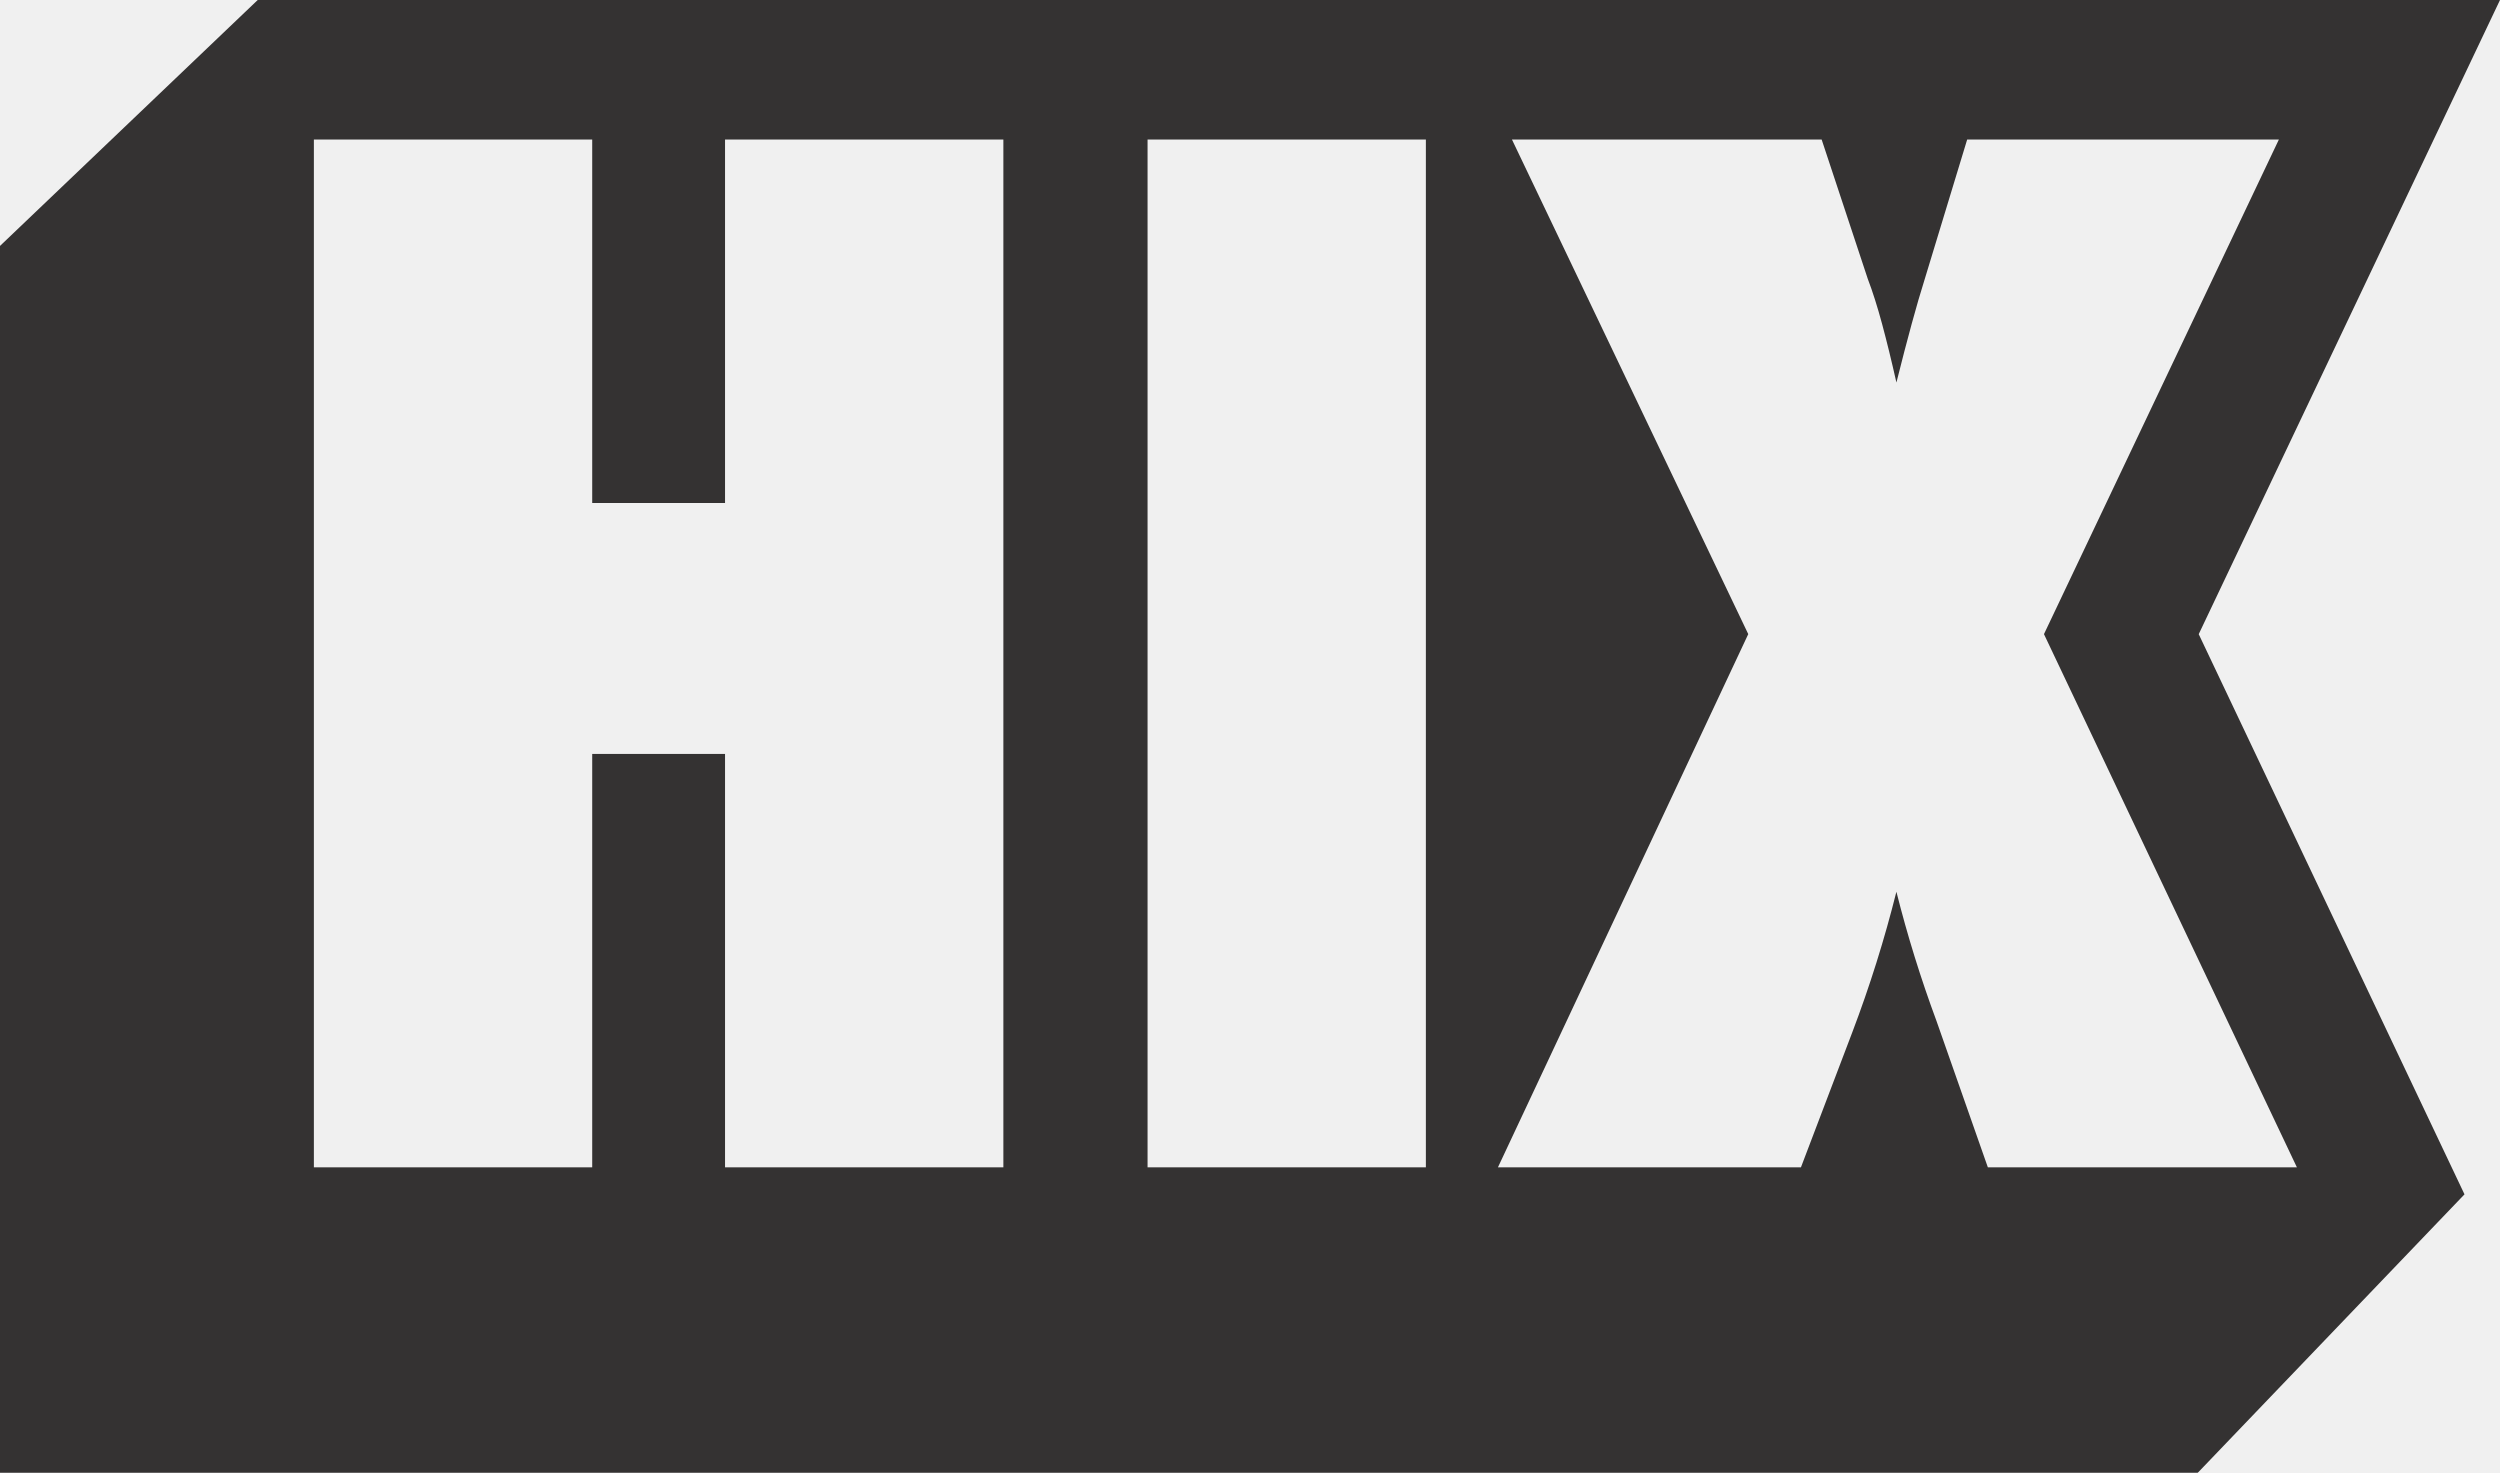
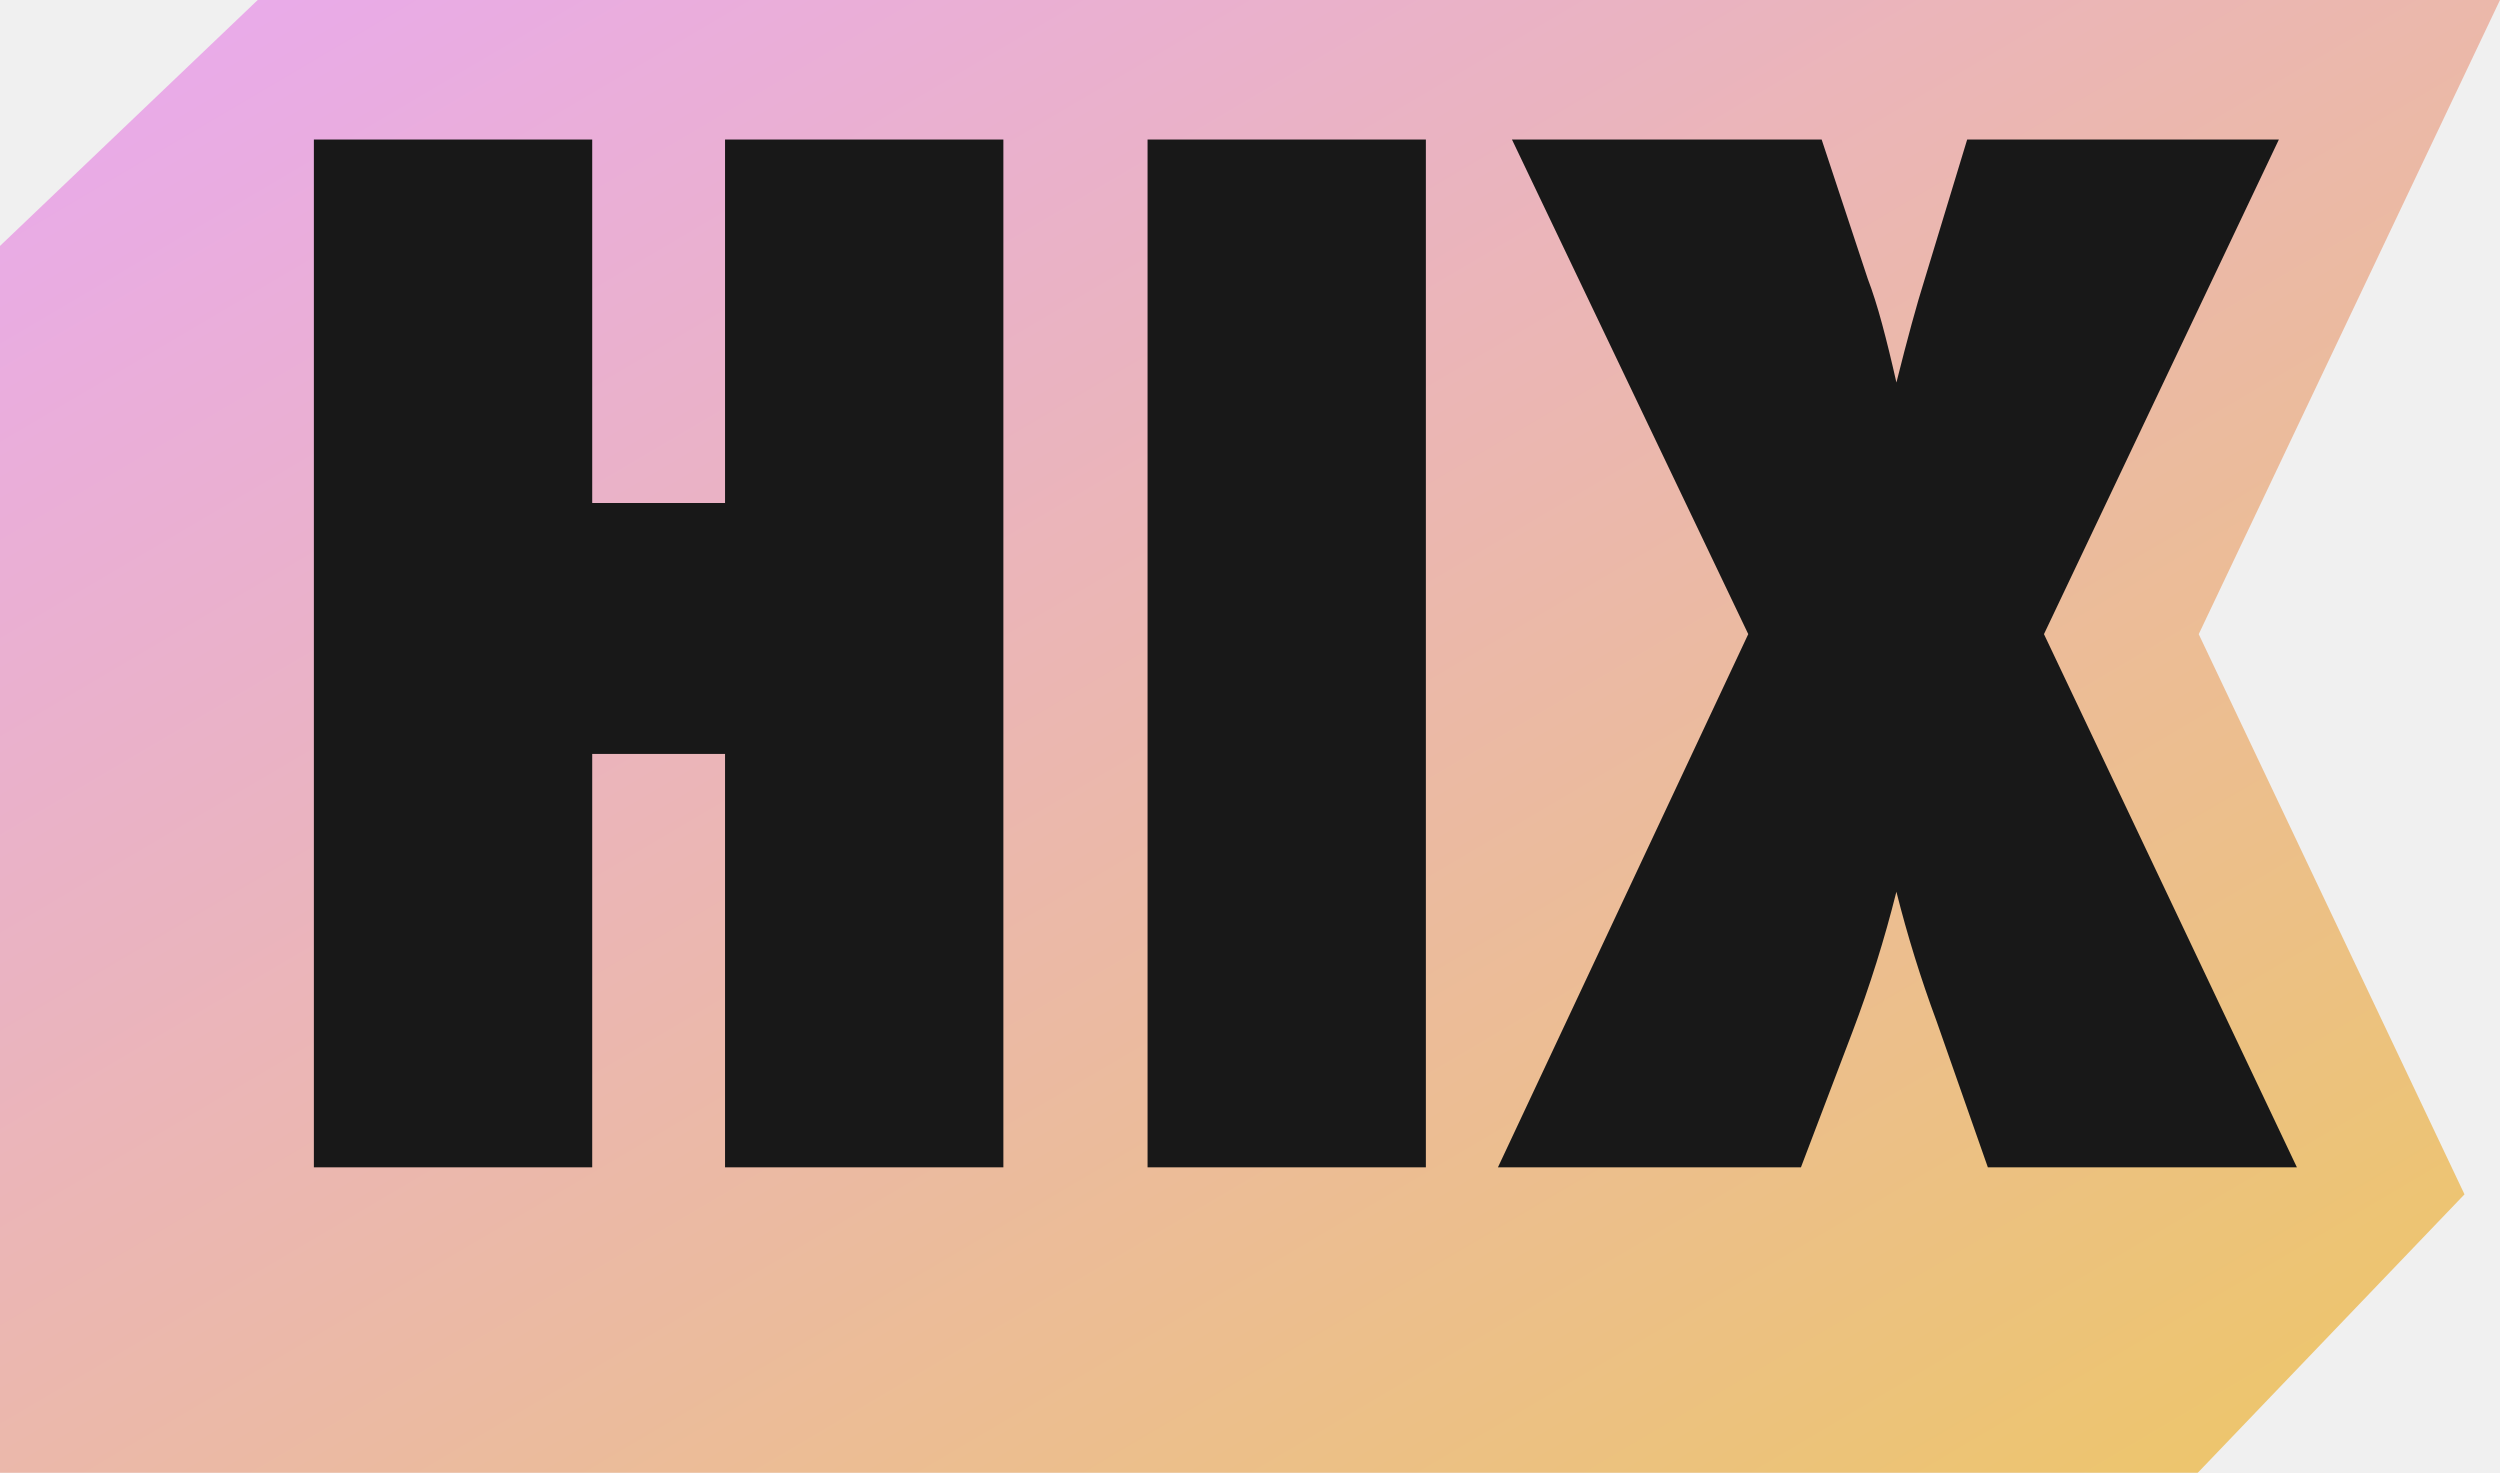
<svg xmlns="http://www.w3.org/2000/svg" fill="none" viewBox="0 0 129 76">
+   <path fill="#000" fill-opacity=".9" d="M13 5h108.5L109 33.5 121.5 61H13V5Z" />
  <mask id="a" width="129" height="76" x="0" y="0" maskUnits="userSpaceOnUse" style="mask-type:luminance">
    <path fill="#fff" d="M129 0H0v76h129V0Z" />
  </mask>
  <g mask="url(#a)">
-     <path fill="#343232" d="M129 0H13.298L0 12.69V76h113.4l13.768-14.372-13.714-28.905L129 0ZM51.774 60.234H37.412v-21.33h-6.854v21.33H16.196V7.2h14.362v18.754h6.854V7.2h14.362v53.034Zm21.8 0h-14.36V7.2h14.361v53.034Zm44.946 0h-15.947l-2.652-7.557a64.047 64.047 0 0 1-2.067-6.663 64.386 64.386 0 0 1-2.273 7.245l-2.652 6.974H77.294L90.21 32.72 78.017 7.2h15.98l2.377 7.18c.253.663.5 1.441.741 2.334.241.894.488 1.901.74 3.024.574-2.29 1.056-4.053 1.447-5.29l2.204-7.248h16.084l-12.121 25.521 13.051 27.513Z" />
+     <path fill="url(#b)" d="M129 0H13.298L0 12.69V76h113.4l13.768-14.372-13.714-28.905L129 0ZM51.774 60.234H37.412v-21.33h-6.854v21.33H16.196V7.2h14.362v18.754h6.854V7.2h14.362v53.034Zm21.8 0h-14.36V7.2h14.361v53.034Zm44.946 0h-15.947l-2.652-7.557a64.047 64.047 0 0 1-2.067-6.663 64.407 64.407 0 0 1-2.273 7.245l-2.652 6.974H77.294L90.21 32.72 78.017 7.2h15.98l2.377 7.18c.253.663.5 1.441.741 2.334.241.894.488 1.901.74 3.024.574-2.29 1.056-4.053 1.447-5.29l2.204-7.248h16.084l-12.121 25.521 13.051 27.513Z" />
  </g>
+   <defs>
+     <linearGradient id="b" x1="0" x2="66.477" y1="0" y2="112.835" gradientUnits="userSpaceOnUse">
+       <stop stop-color="#E9A9F0" />
+       <stop offset="1" stop-color="#EDC765" />
+     </linearGradient>
+   </defs>
</svg>
